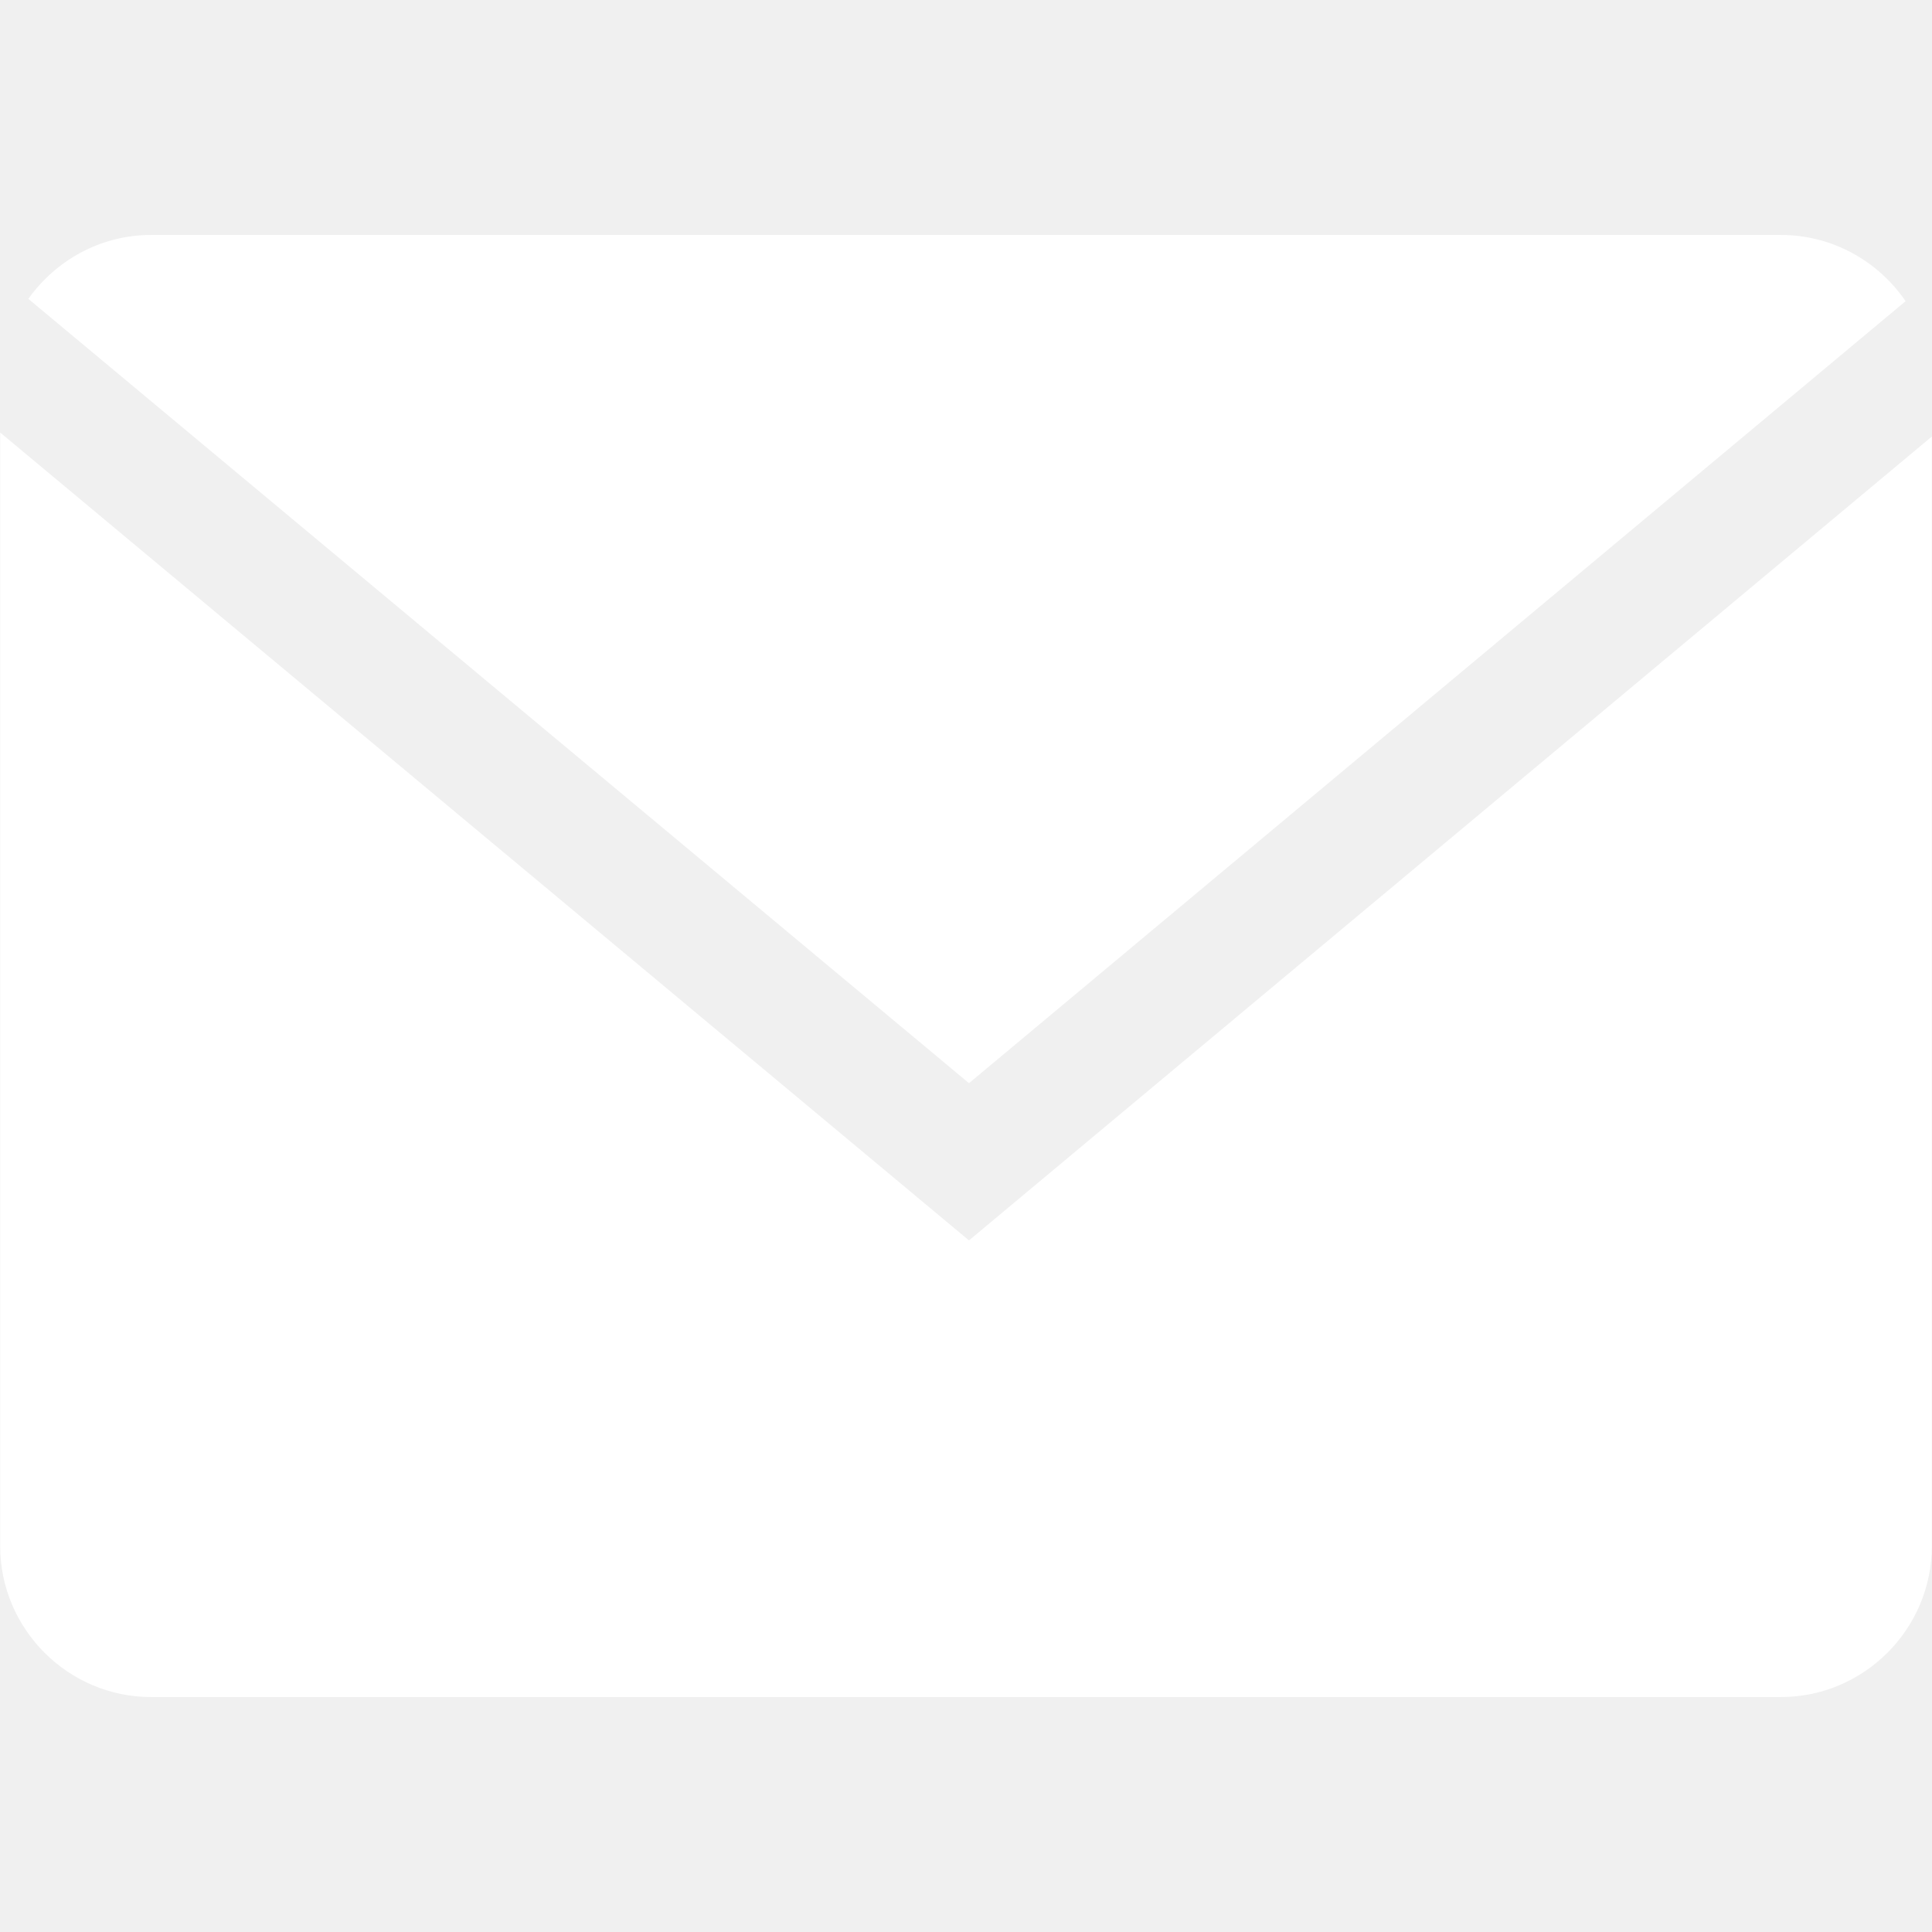
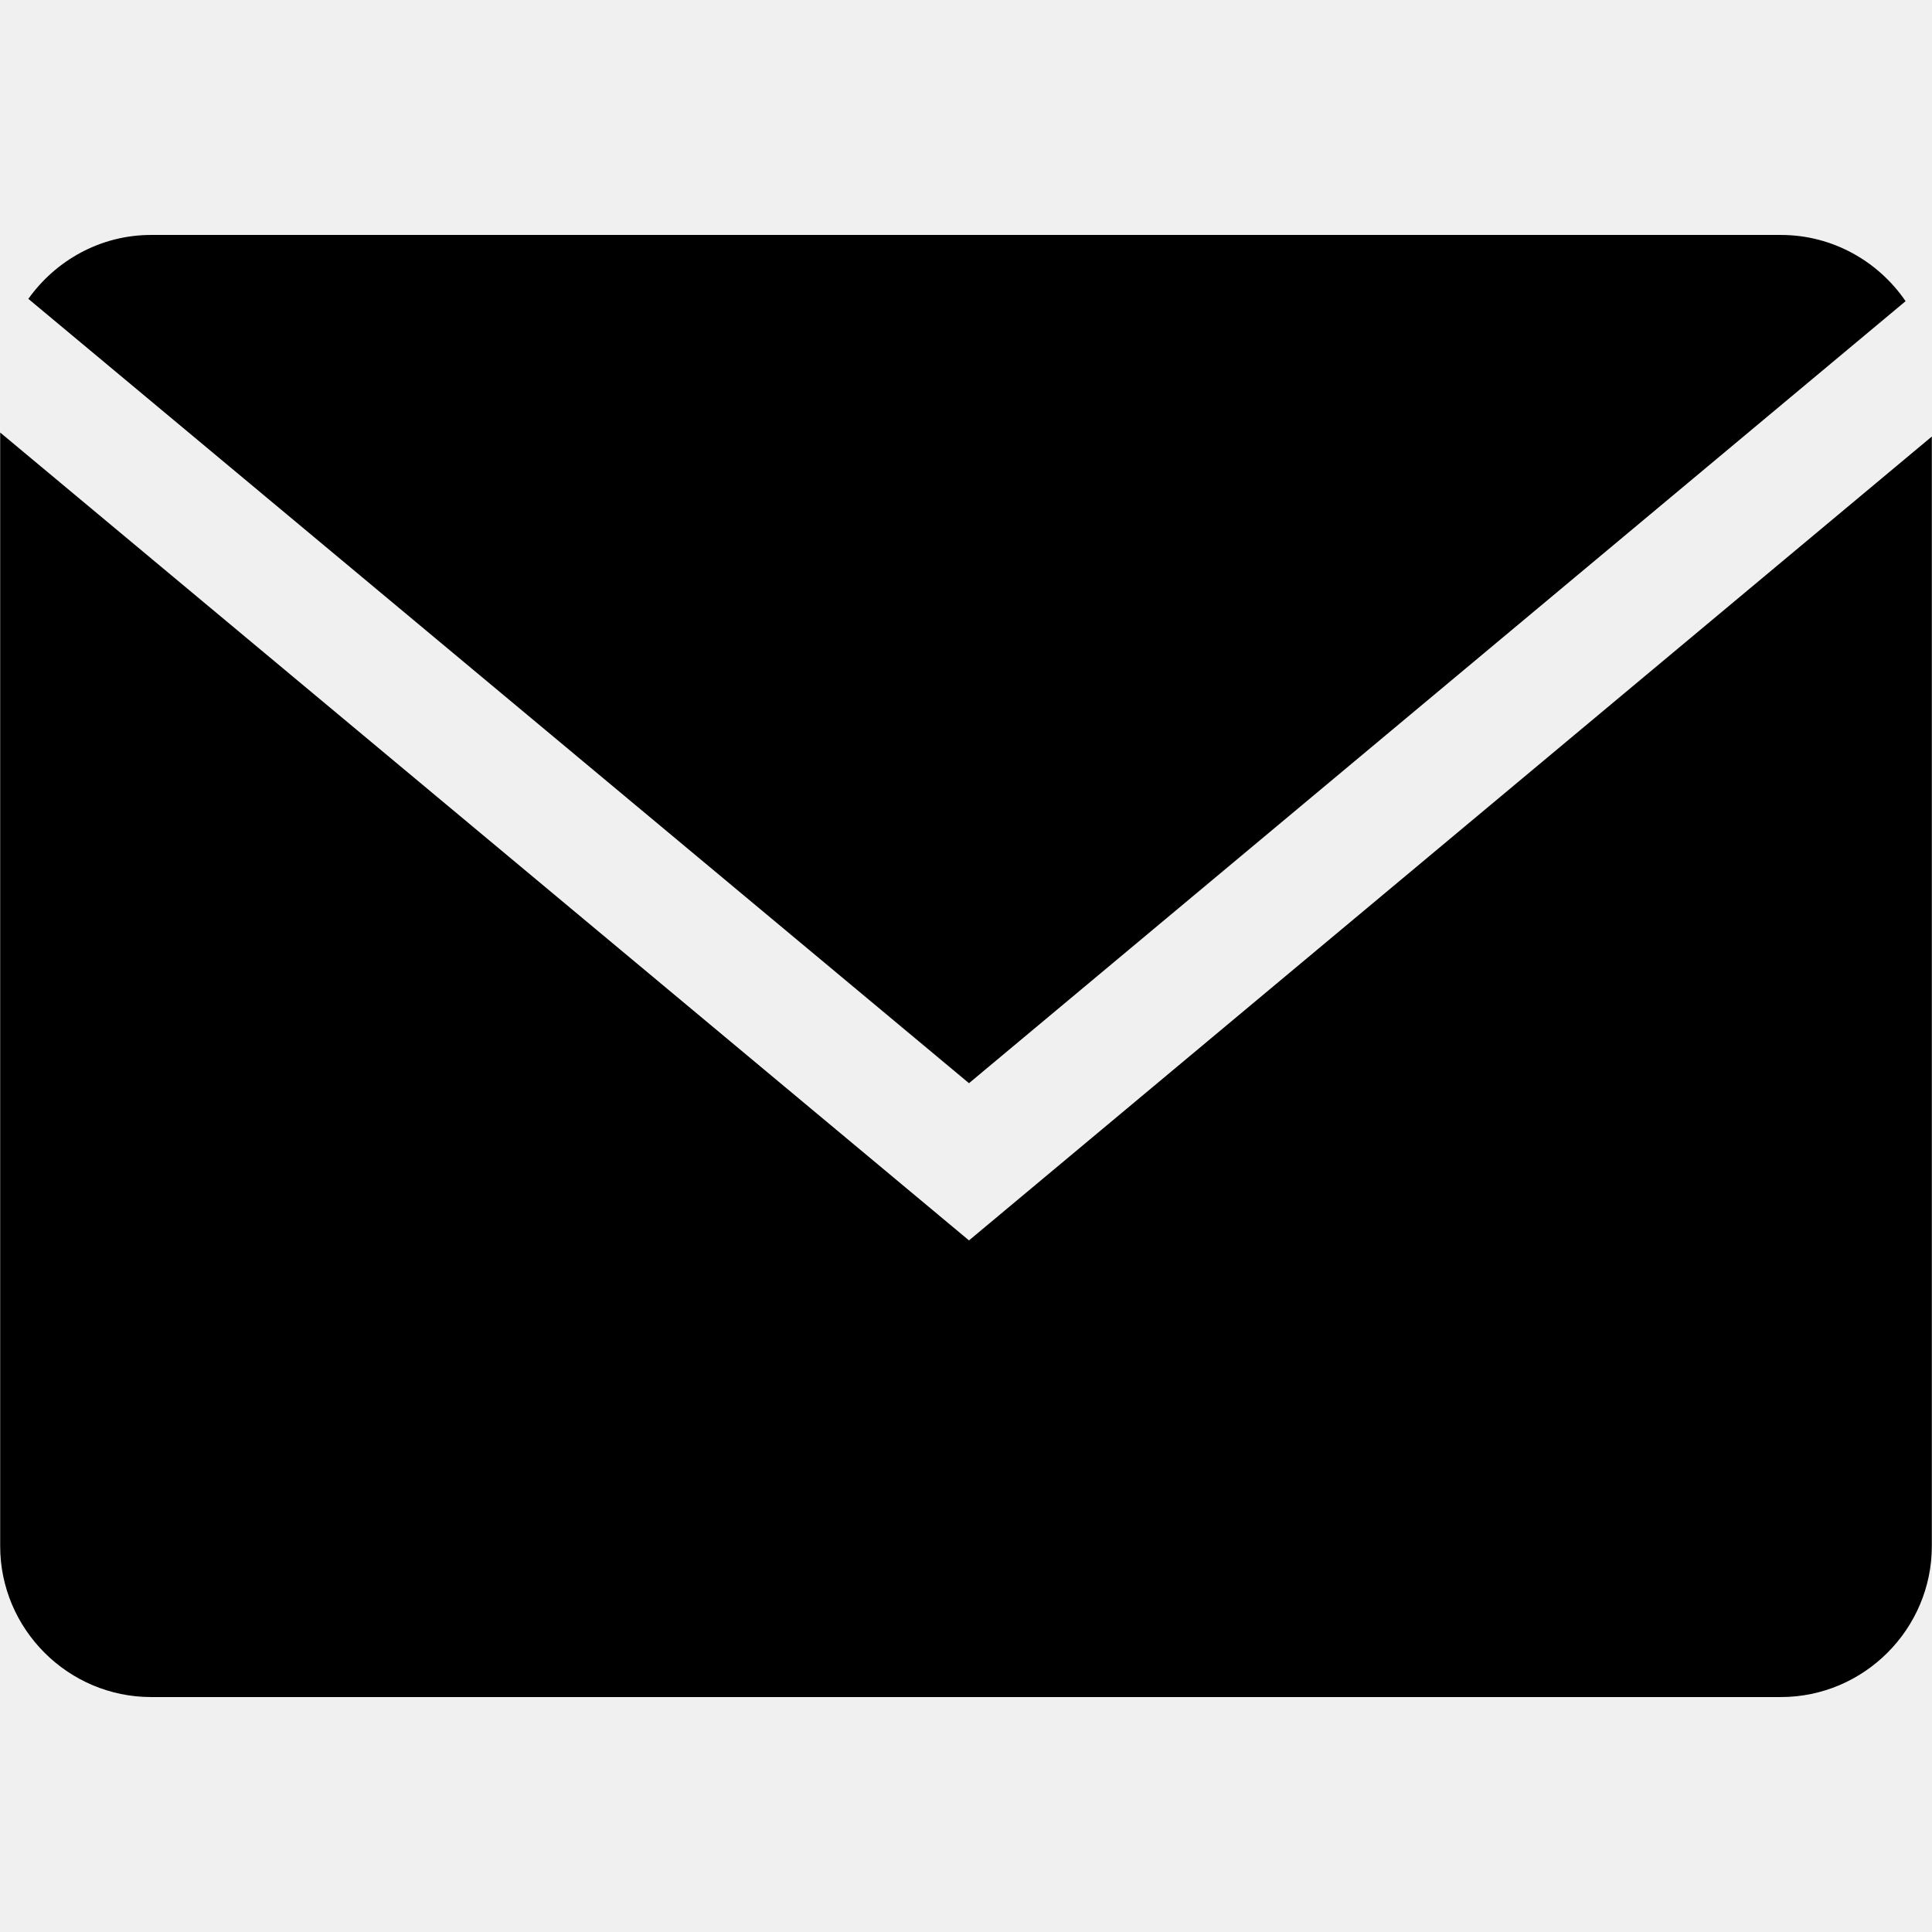
- <svg xmlns="http://www.w3.org/2000/svg" fill="#ffffff" enable-background="new 0 0 64 64" version="1.1" viewBox="0 0 64 64" xml:space="preserve">
+ <svg xmlns="http://www.w3.org/2000/svg" fill="#000000" enable-background="new 0 0 64 64" version="1.1" viewBox="0 0 64 64" xml:space="preserve">
  <g id="Glyph_copy_2">
    <path d="M63.125,9.977c-0.902-1.321-2.419-2.194-4.131-2.194H5.006c-1.676,0-3.158,0.842-4.067,2.117l31.16,25.982L63.125,9.977z" />
    <path d="M0.006,14.328v36.889c0,2.75,2.25,5,5,5h53.988c2.75,0,5-2.25,5-5V14.461L32.099,41.09L0.006,14.328z" />
  </g>
</svg>
